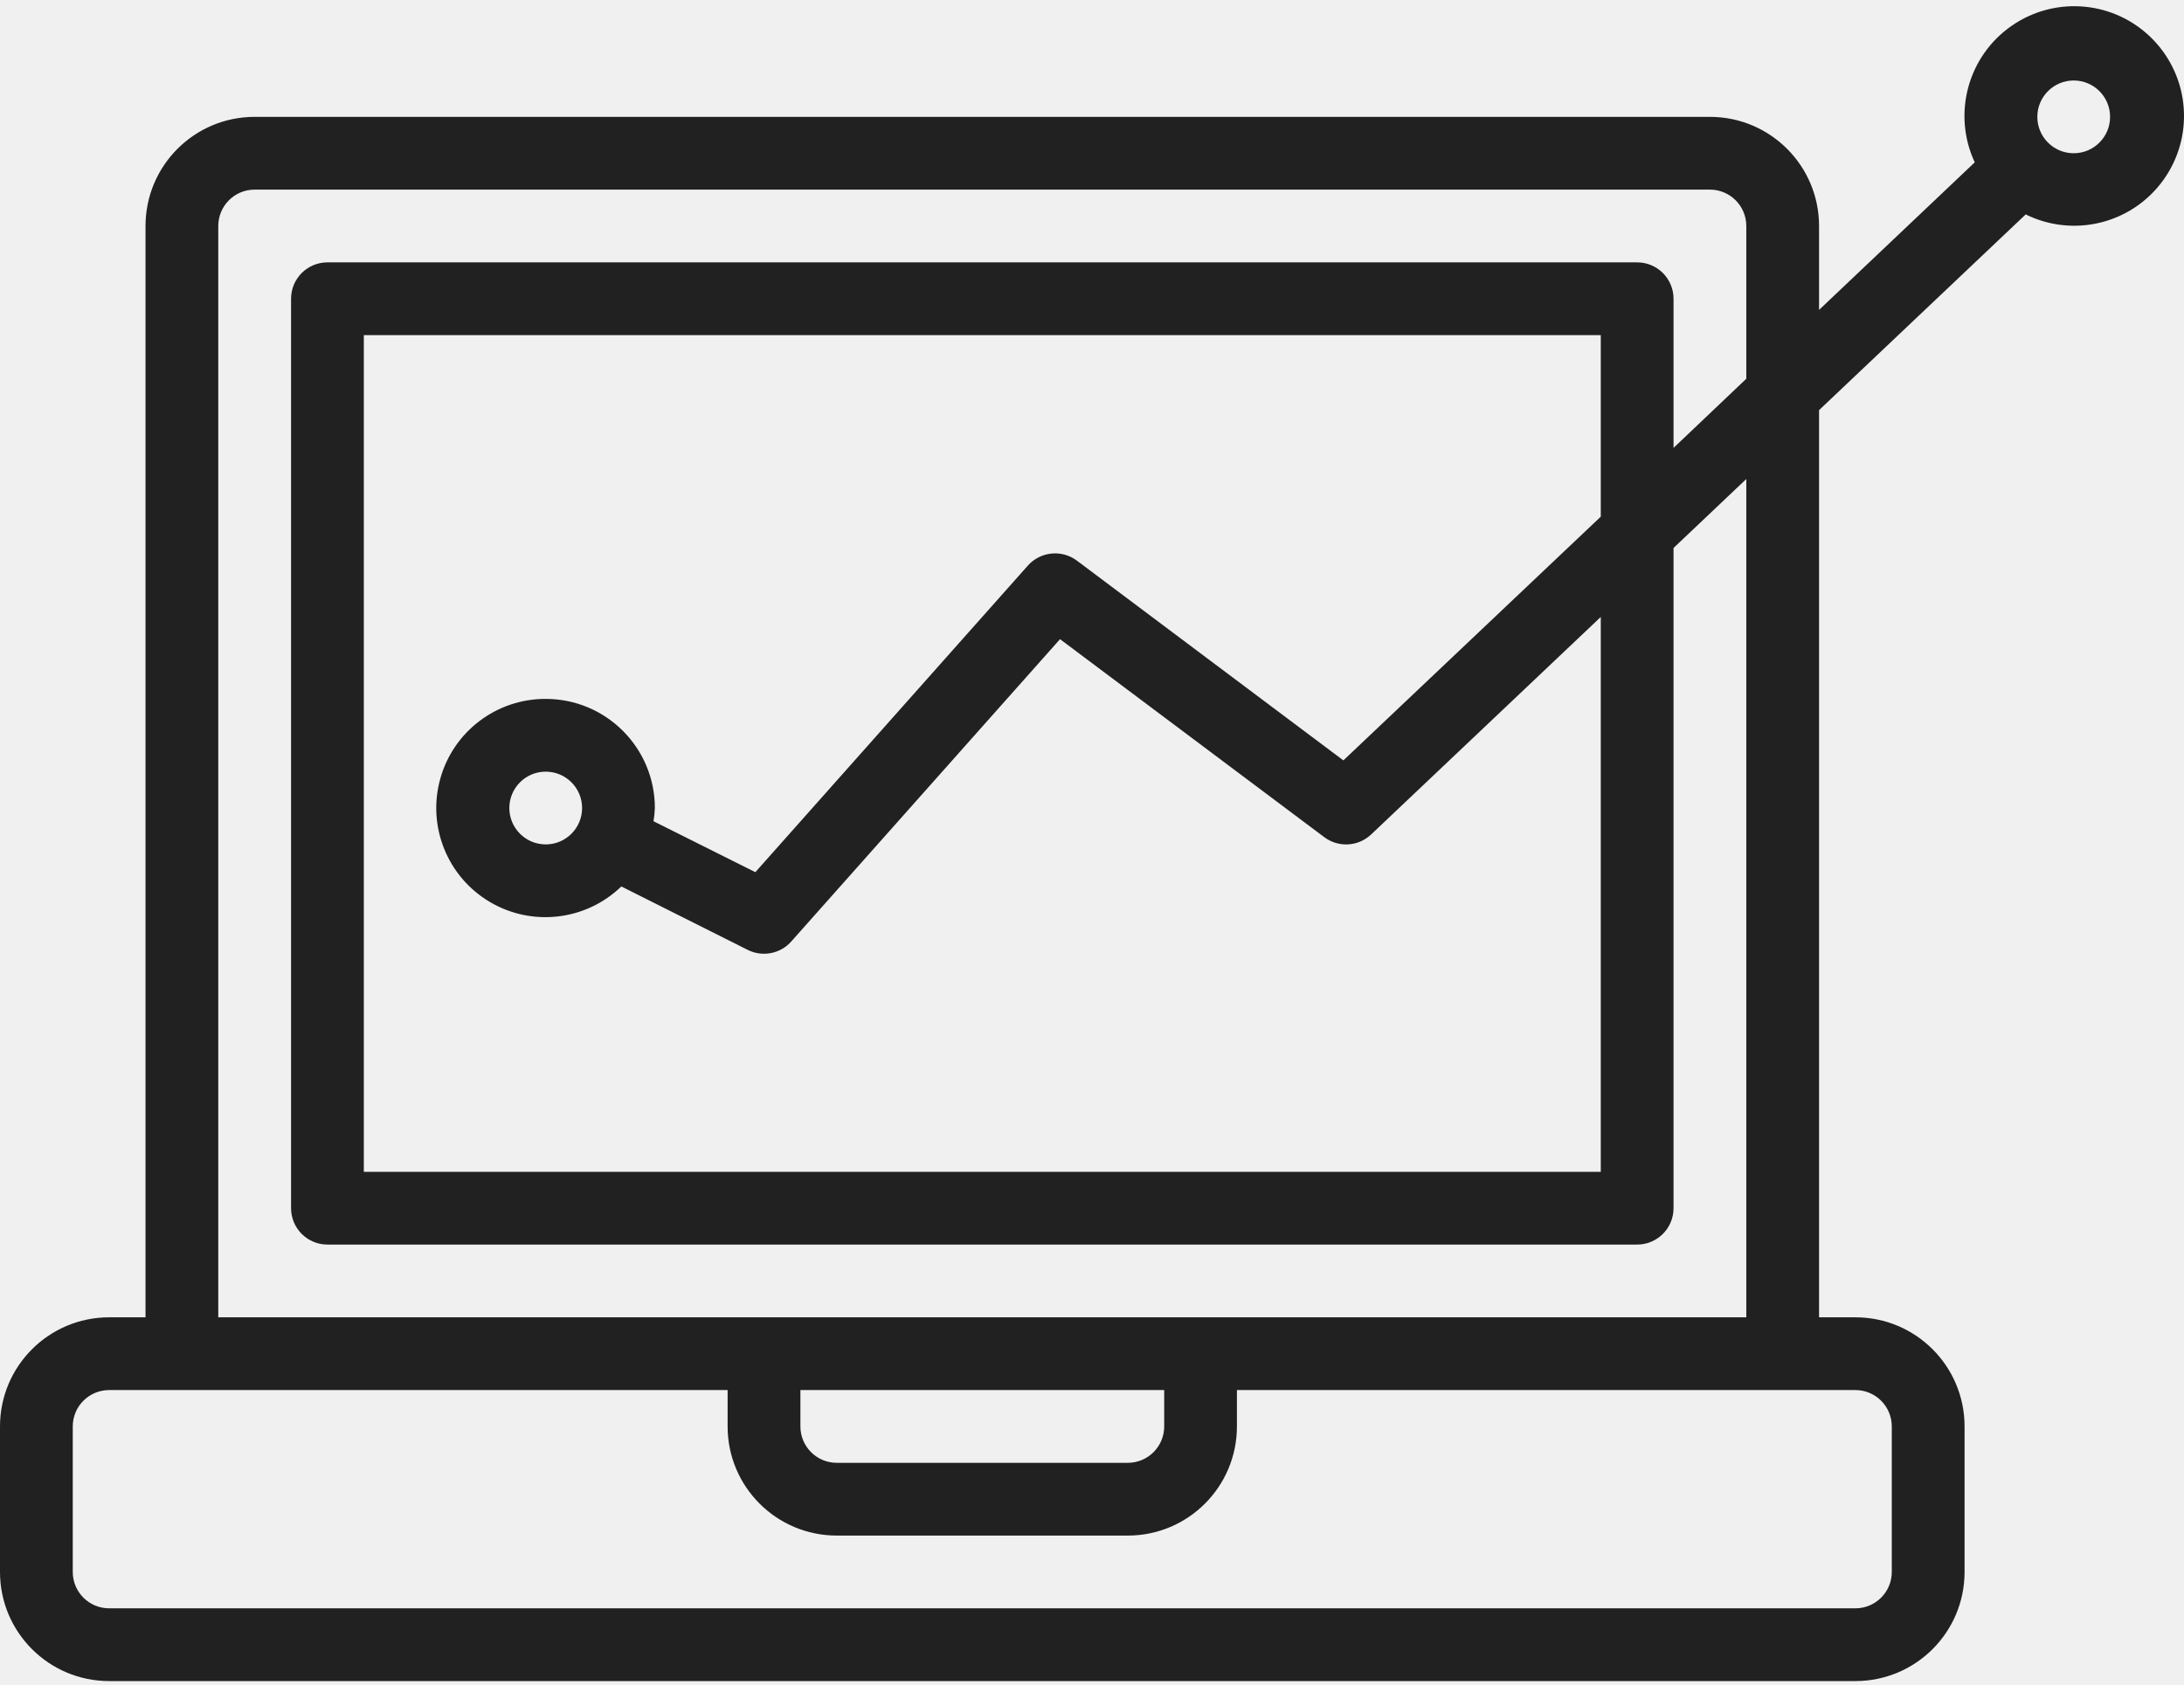
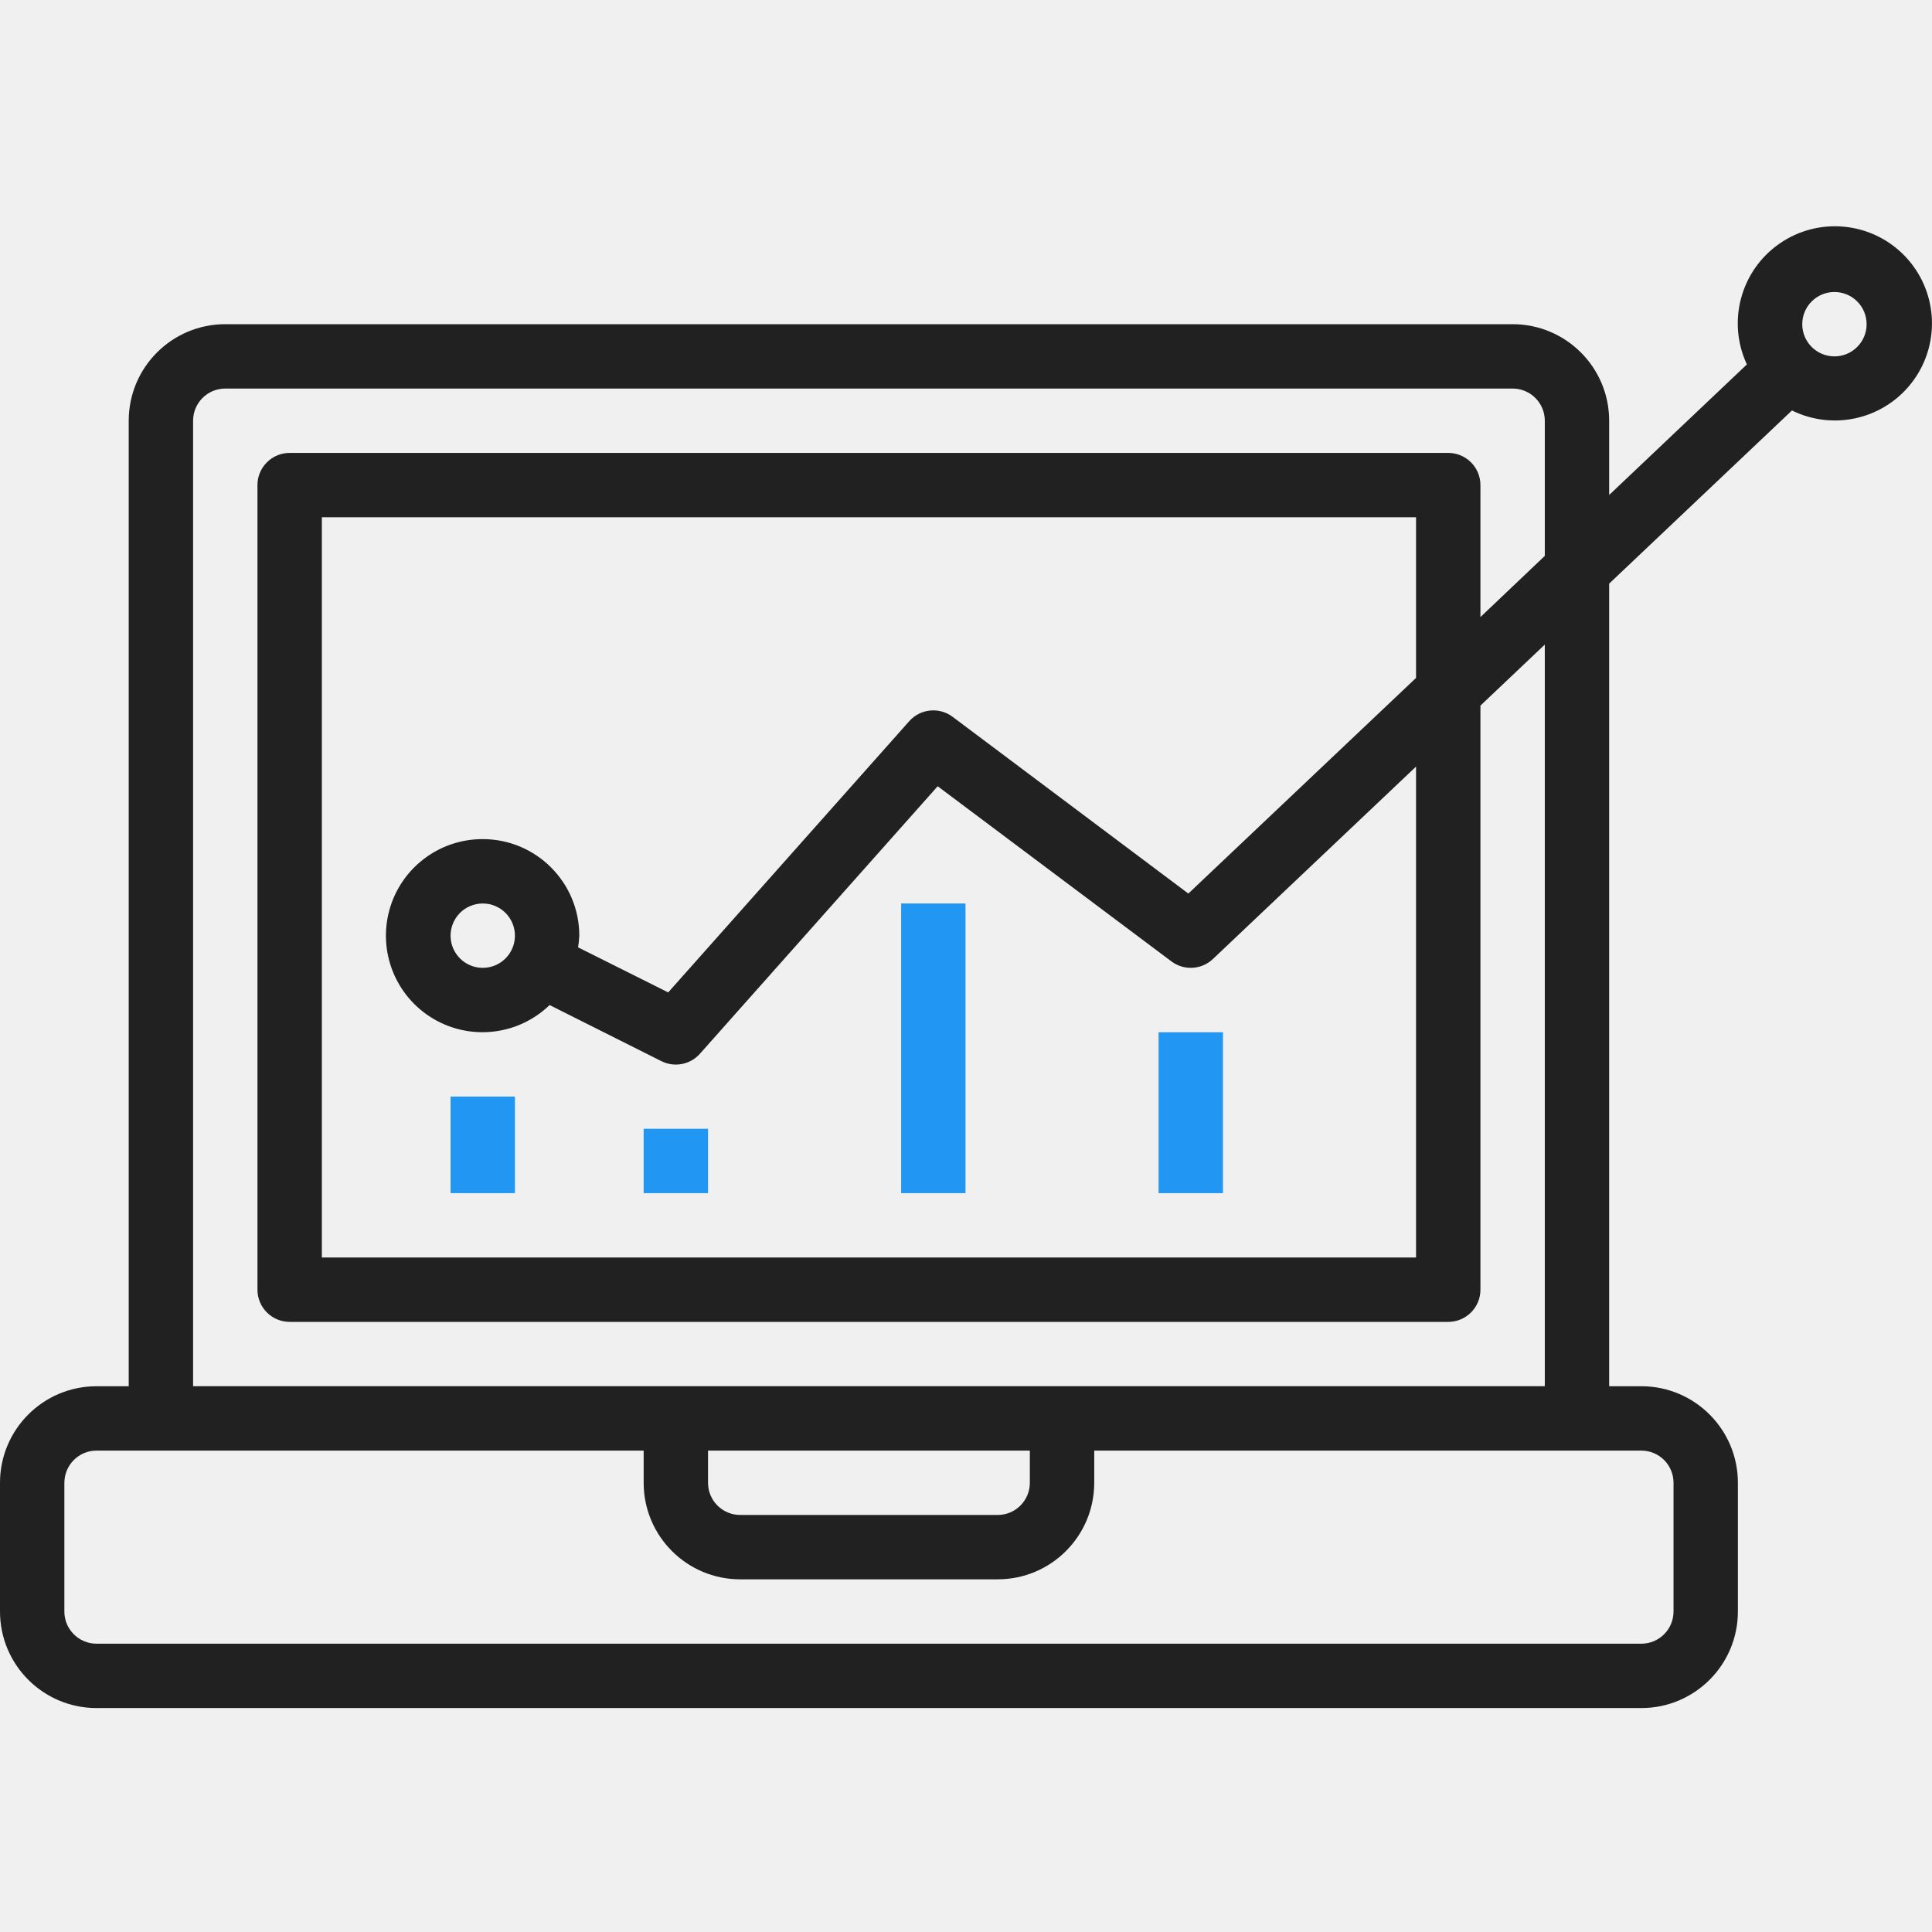
- <svg xmlns="http://www.w3.org/2000/svg" fill="none" viewBox="0 0 70 54">
-   <path fill="#212121" d="M3.498 53.886H59.469c1.932 0 3.498-1.566 3.498-3.498v-4.664c0-1.932-1.566-3.498-3.498-3.498h-1.166v-29.079l6.623-6.274c1.537.758 3.398.298 4.404-1.091 1.007-1.388.866-3.299-.334-4.525S65.89-.151 64.48.824c-1.41.976-1.911 2.826-1.187 4.38L58.303 9.934V7.244c0-1.932-1.566-3.498-3.498-3.498H8.162c-1.932 0-3.498 1.566-3.498 3.498V42.226H3.498C1.566 42.226 0 43.792 0 45.724v4.664c0 1.932 1.566 3.498 3.498 3.498ZM66.465 2.58c.644 0 1.166.522 1.166 1.166s-.522 1.166-1.166 1.166c-.644 0-1.166-.522-1.166-1.166 0-.644.522-1.166 1.166-1.166ZM6.996 7.244c0-.644.522-1.166 1.166-1.166H54.805c.644 0 1.166.522 1.166 1.166v4.897l-2.332 2.216V9.576c0-.644-.522-1.166-1.166-1.166h-41.978c-.644 0-1.166.522-1.166 1.166V38.728c0 .644.522 1.166 1.166 1.166h41.978c.644 0 1.166-.522 1.166-1.166V17.565l2.332-2.21v26.87H6.996V7.244ZM17.491 22.403c-1.578-.005-2.963 1.046-3.382 2.567-.42 1.521.23 3.134 1.587 3.939 1.356.805 3.084.603 4.218-.494l4.053 2.034c.471.236 1.042.125 1.392-.268l8.616-9.693 8.47 6.347c.454.341 1.089.304 1.501-.086l7.361-6.973v17.787H11.661V10.742h39.646v5.819l-8.25 7.813-8.541-6.403c-.485-.363-1.168-.295-1.571.158l-8.735 9.828-3.265-1.633c.024-.14.039-.281.044-.423 0-1.932-1.566-3.498-3.498-3.498Zm1.166 3.498c0 .644-.522 1.166-1.166 1.166-.644 0-1.166-.522-1.166-1.166 0-.644.522-1.166 1.166-1.166.644 0 1.166.522 1.166 1.166Zm6.996 18.657h11.661v1.166c0 .644-.522 1.166-1.166 1.166h-9.328c-.644 0-1.166-.522-1.166-1.166v-1.166Zm-23.321 1.166c0-.644.522-1.166 1.166-1.166H23.321v1.166c0 1.932 1.566 3.498 3.498 3.498h9.328c1.932 0 3.498-1.566 3.498-3.498v-1.166h19.823c.644 0 1.166.522 1.166 1.166v4.664c0 .644-.522 1.166-1.166 1.166H3.498c-.644 0-1.166-.522-1.166-1.166v-4.664Z" />
+ <svg xmlns="http://www.w3.org/2000/svg" width="70" height="70" fill="none">
+   <g clip-path="url(#a)">
+     <path fill="#2196F3" d="M32.65 32.735h2.332V43.23H32.65V32.735ZM41.978 37.4h2.332v5.83h-2.332V37.4ZM23.321 40.898h2.332v2.332h-2.332v-2.332ZM16.325 39.731h2.332v3.498h-2.332v-3.498Z" />
+     <path fill="#212121" d="M3.498 61.886h55.97a3.498 3.498 0 0 0 3.499-3.498v-4.664a3.498 3.498 0 0 0-3.498-3.498h-1.166v-29.08l6.623-6.274a3.518 3.518 0 1 0-1.633-1.668l-4.99 4.73v-2.69a3.498 3.498 0 0 0-3.498-3.498H8.162a3.498 3.498 0 0 0-3.498 3.498v34.982H3.498A3.498 3.498 0 0 0 0 53.724v4.664a3.498 3.498 0 0 0 3.498 3.498ZM66.465 10.58a1.166 1.166 0 1 1 0 2.332 1.166 1.166 0 0 1 0-2.332ZM6.996 15.244c0-.644.522-1.166 1.166-1.166h46.643c.644 0 1.166.522 1.166 1.166v4.897l-2.332 2.216v-4.78c0-.645-.523-1.167-1.167-1.167H10.495c-.644 0-1.167.522-1.167 1.166v29.152c0 .644.523 1.166 1.167 1.166h41.977c.645 0 1.167-.522 1.167-1.166V25.565l2.332-2.21v26.87H6.996v-34.98Zm10.495 15.159a3.498 3.498 0 1 0 2.422 6.012l4.053 2.034c.471.235 1.042.125 1.392-.268l8.616-9.694 8.47 6.347c.455.34 1.089.304 1.501-.086l7.361-6.973v17.787H11.661v-26.82h39.645v5.82l-8.25 7.813-8.54-6.403a1.167 1.167 0 0 0-1.572.157l-8.734 9.828-3.265-1.633c.023-.14.038-.281.044-.423a3.498 3.498 0 0 0-3.498-3.498Zm1.166 3.498a1.166 1.166 0 1 1-2.332 0 1.166 1.166 0 0 1 2.332 0Zm6.996 18.657h11.66v1.166c0 .644-.521 1.166-1.165 1.166h-9.329a1.166 1.166 0 0 1-1.166-1.166v-1.166Zm-23.32 1.166c0-.644.521-1.166 1.165-1.166h19.823v1.166a3.498 3.498 0 0 0 3.498 3.498h9.329a3.498 3.498 0 0 0 3.498-3.498v-1.166h19.823c.644 0 1.166.522 1.166 1.166v4.664c0 .644-.522 1.166-1.166 1.166H3.499a1.166 1.166 0 0 1-1.167-1.166v-4.664Z" />
+   </g>
+   <defs>
+     <clipPath id="a">
+       <path fill="#fff" d="M0 0h70v70H0z" />
+     </clipPath>
+   </defs>
</svg>
